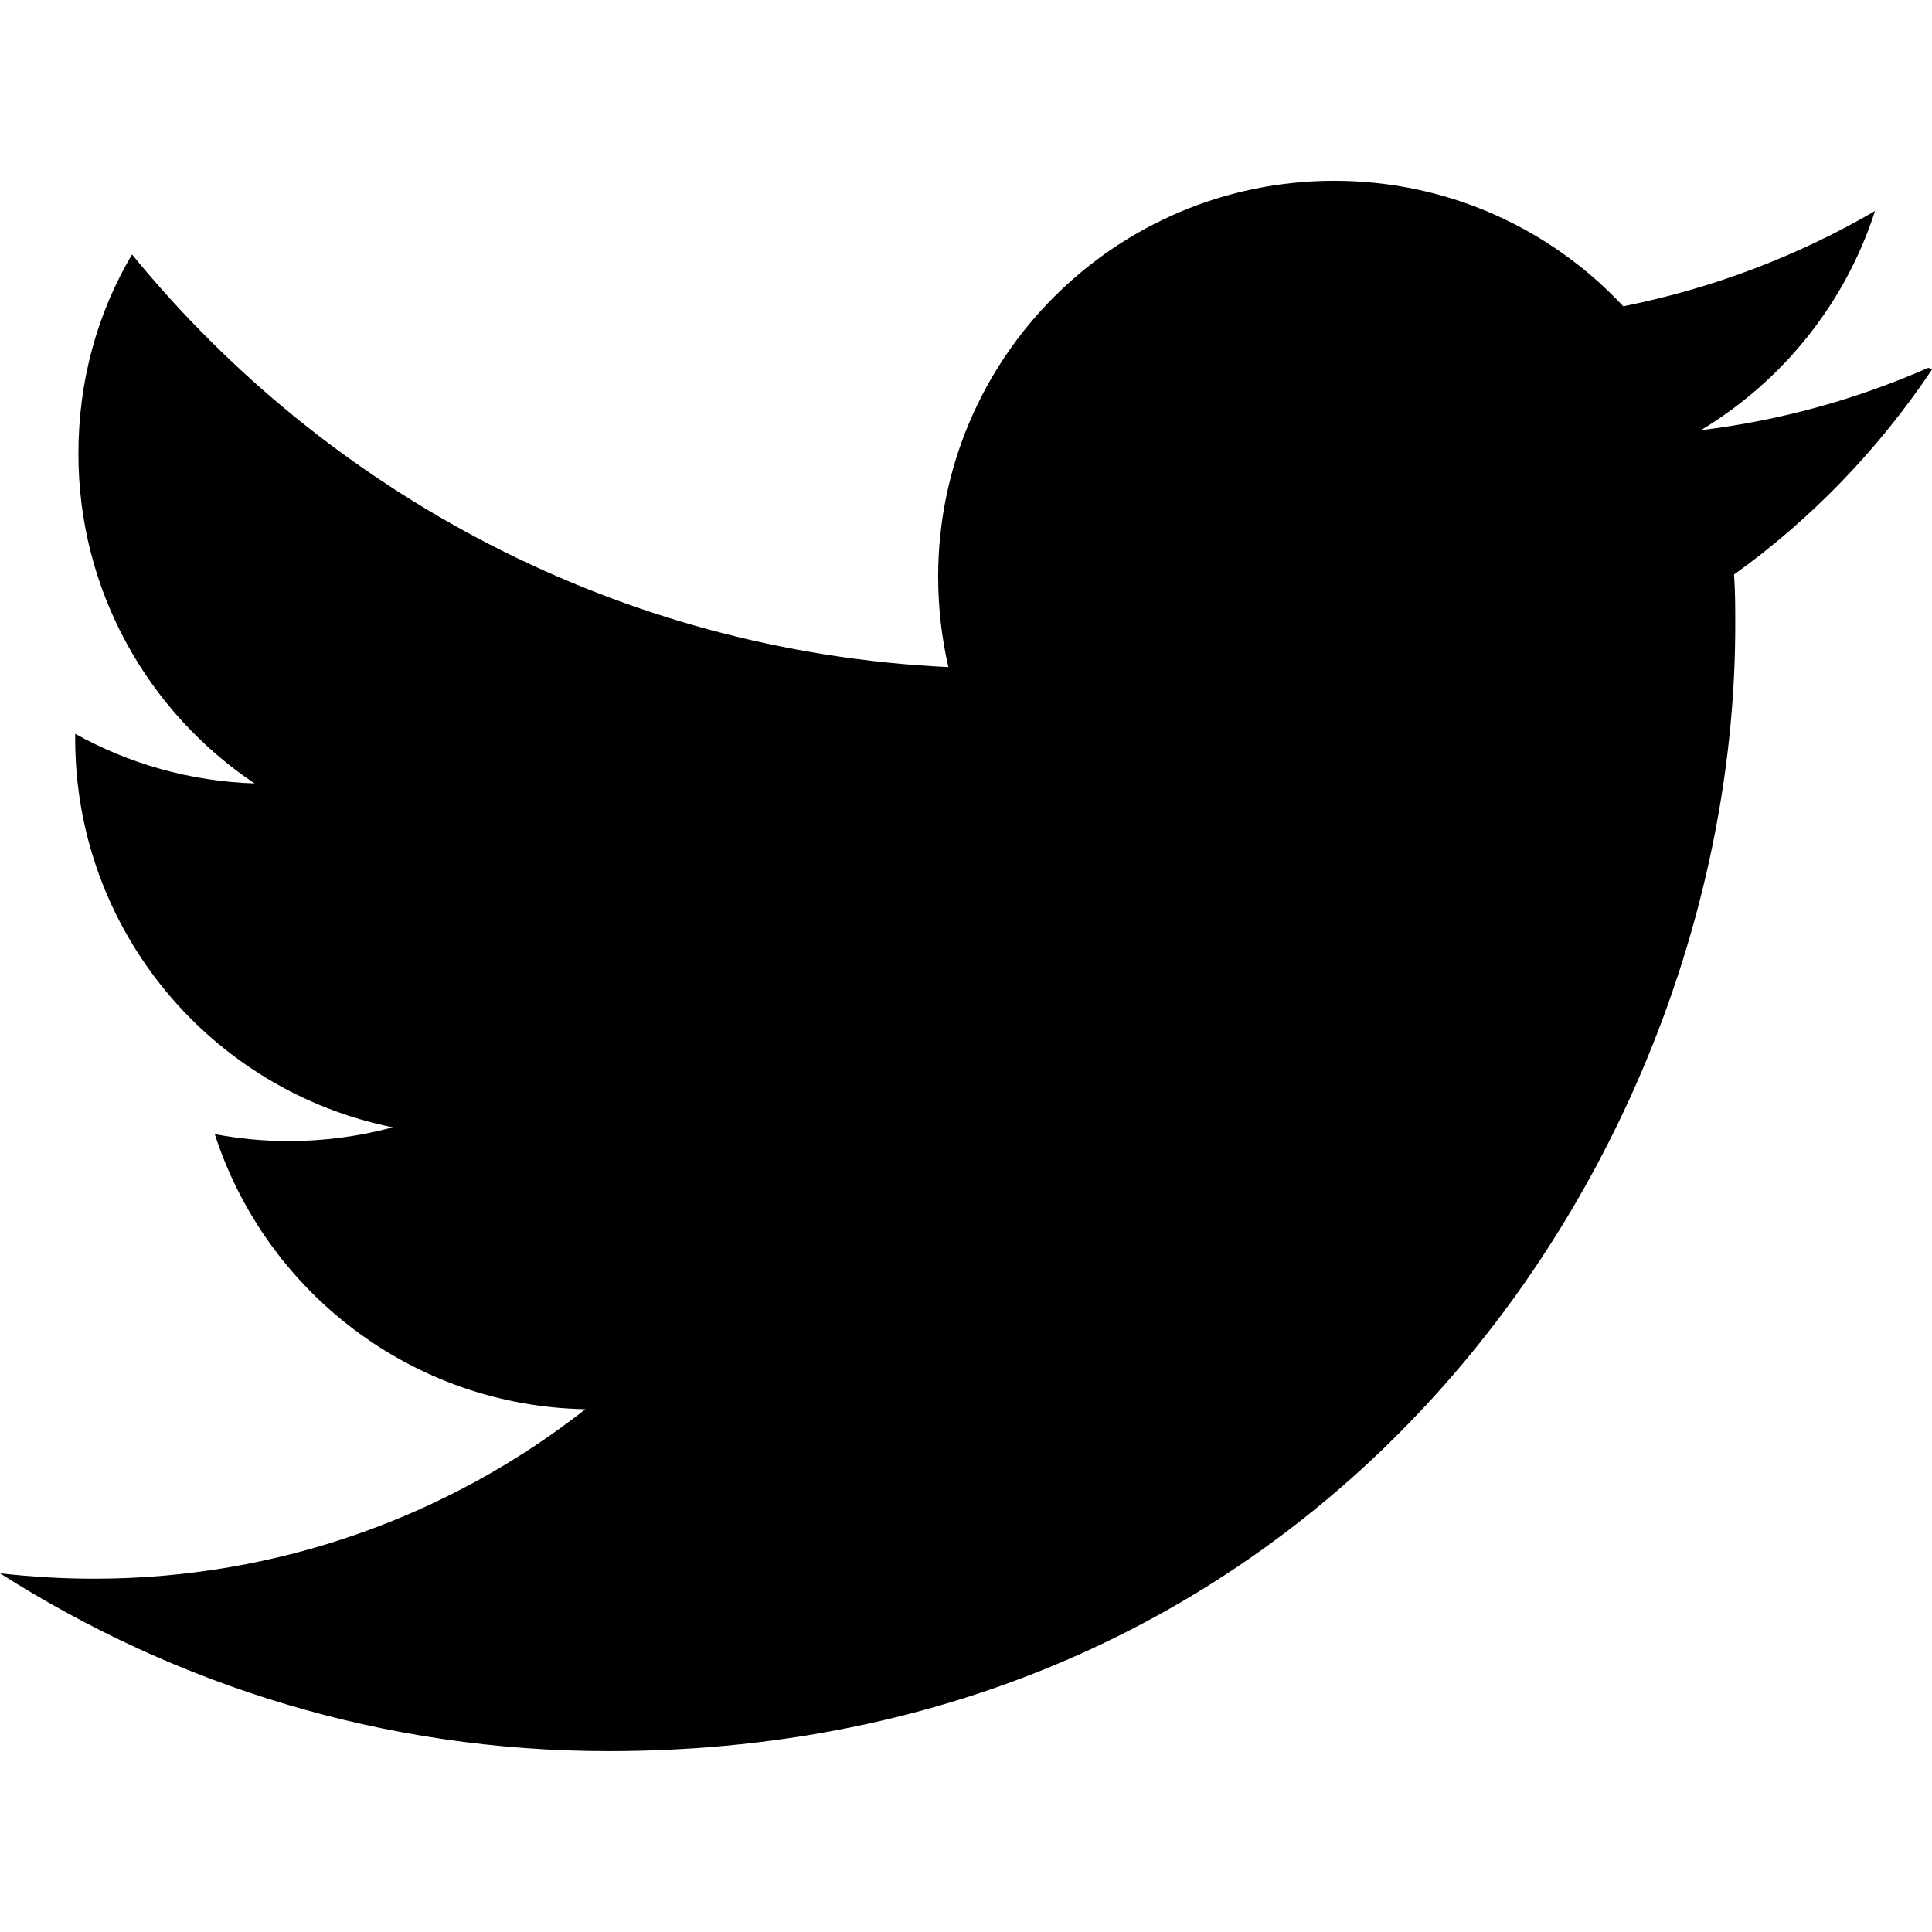
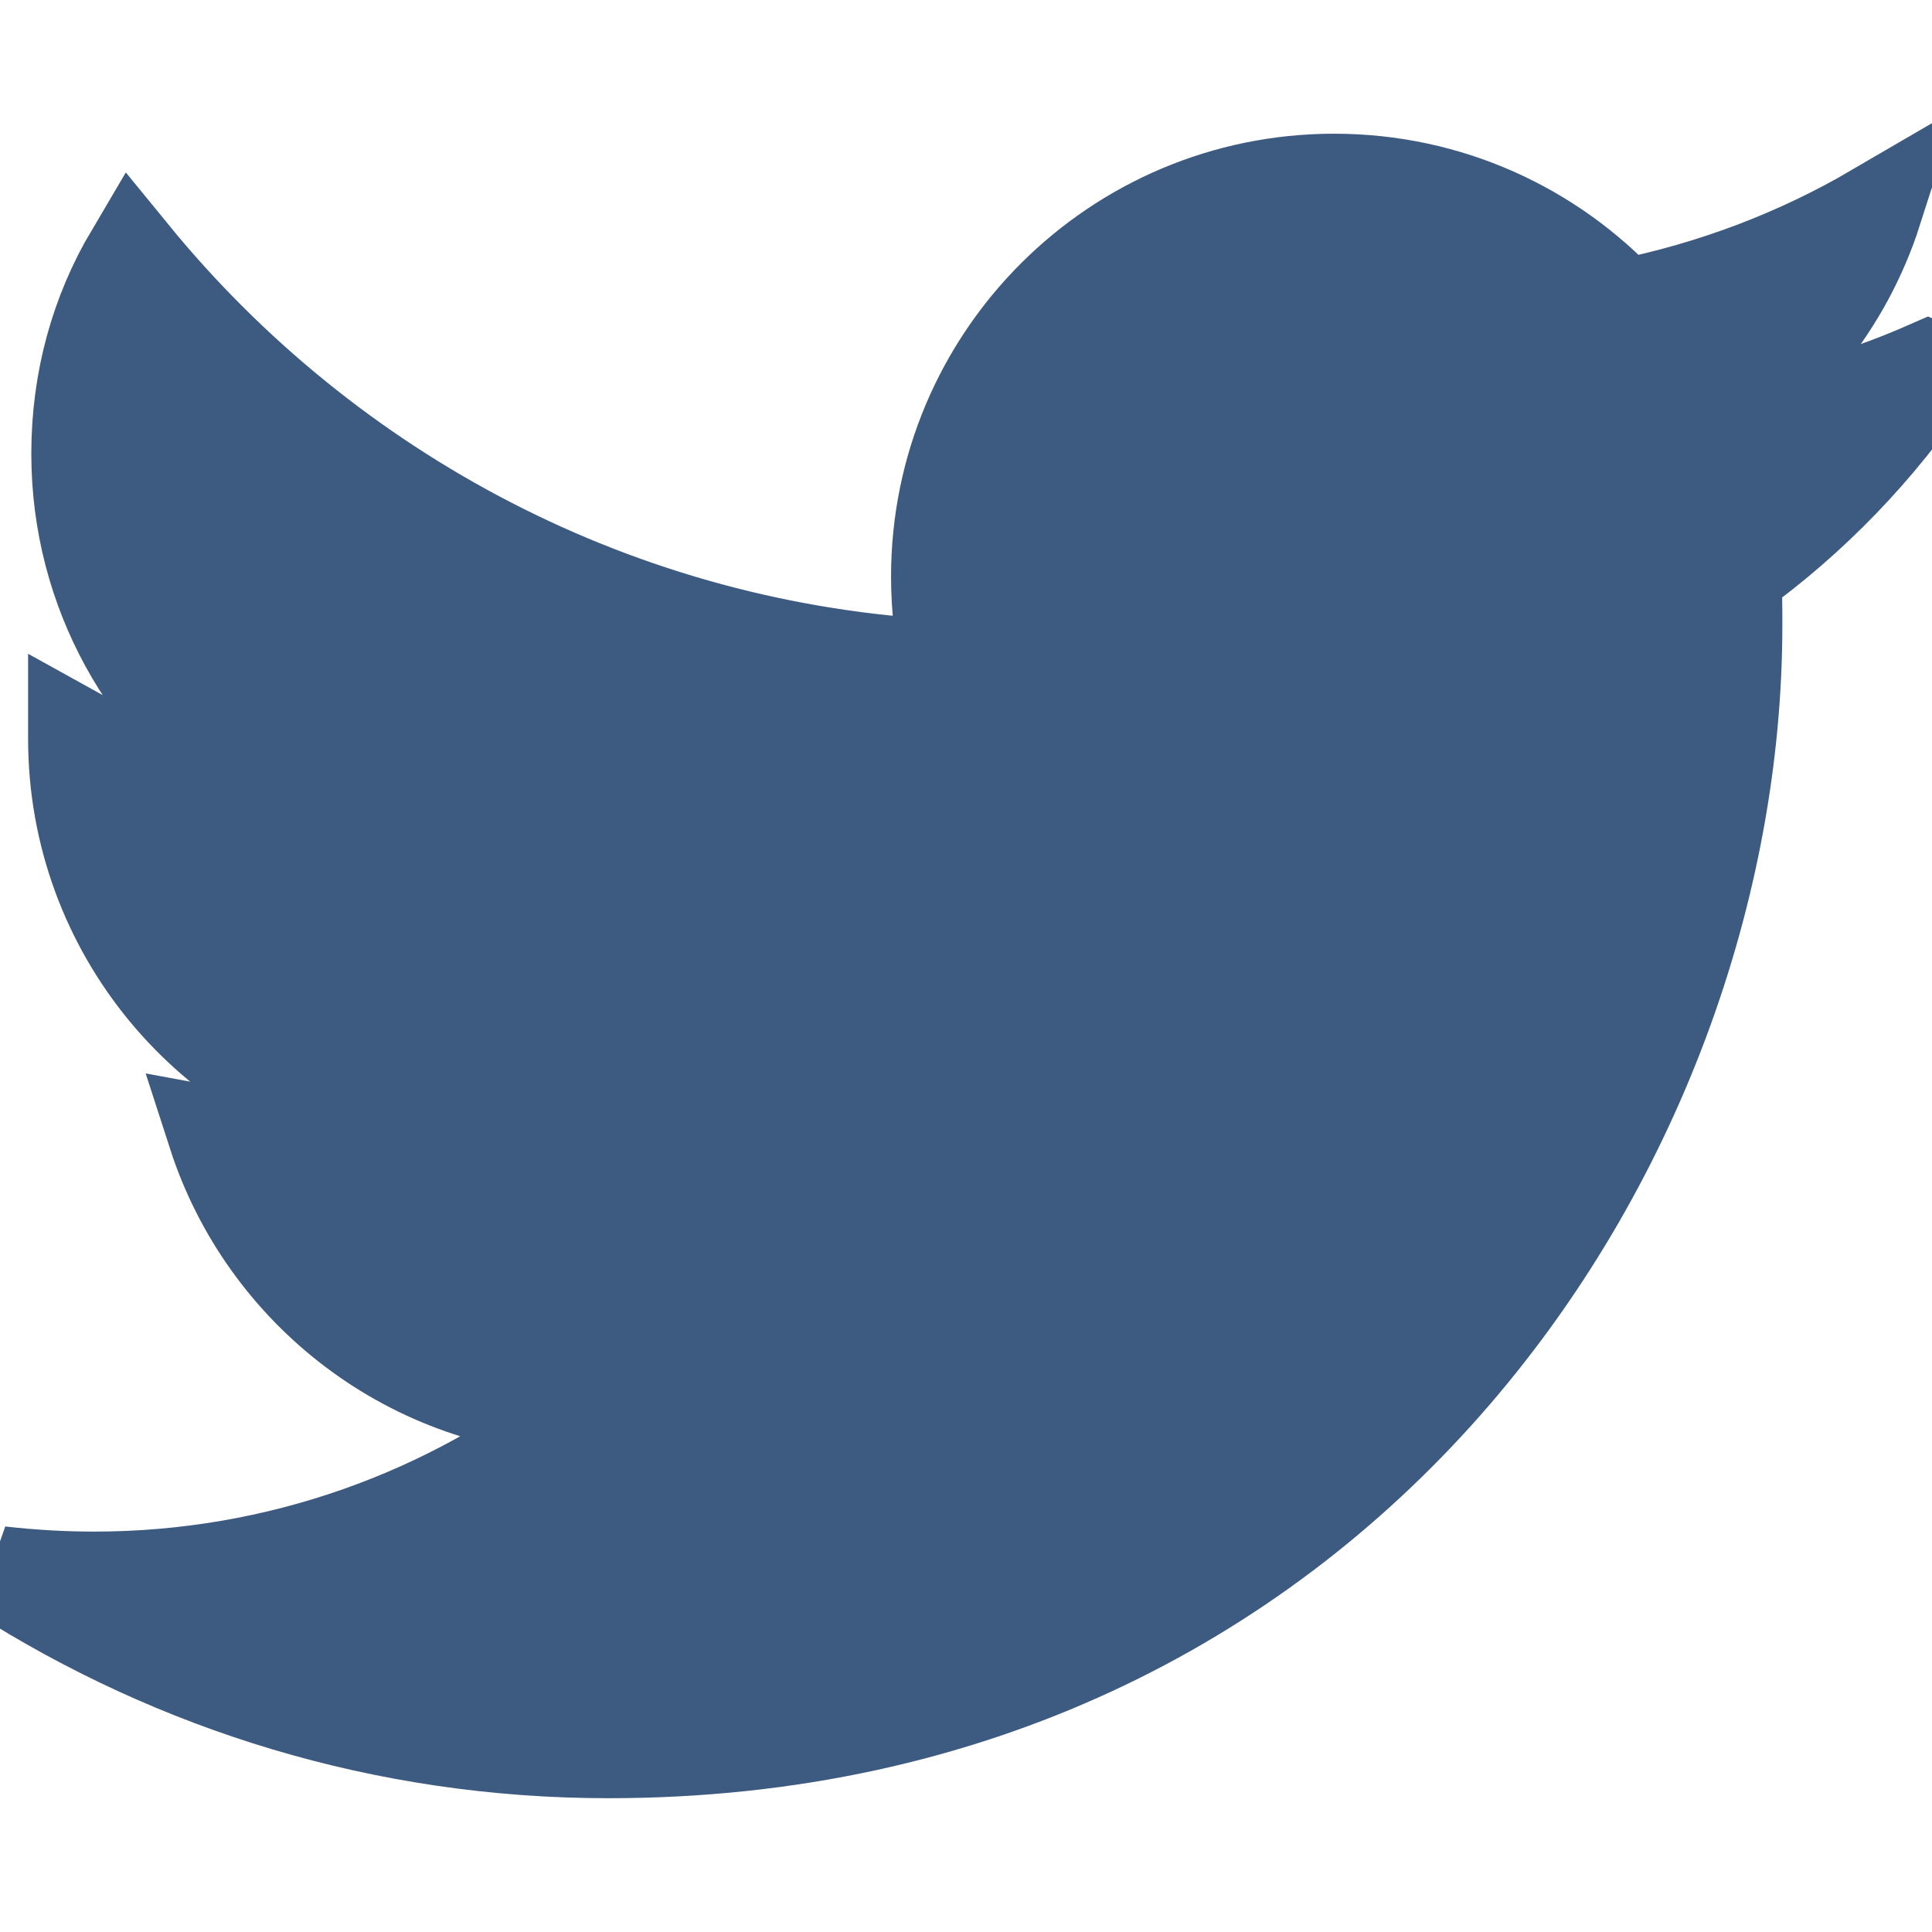
- <svg xmlns="http://www.w3.org/2000/svg" role="img" viewBox="0 0 24 24">
-   <path d="M23.954 4.569c-.885.389-1.83.654-2.825.775 1.014-.611 1.794-1.574 2.163-2.723-.951.555-2.005.959-3.127 1.184-.896-.959-2.173-1.559-3.591-1.559-2.717 0-4.92 2.203-4.92 4.917 0 .39.045.765.127 1.124C7.691 8.094 4.066 6.13 1.64 3.161c-.427.722-.666 1.561-.666 2.475 0 1.71.87 3.213 2.188 4.096-.807-.026-1.566-.248-2.228-.616v.061c0 2.385 1.693 4.374 3.946 4.827-.413.111-.849.171-1.296.171-.314 0-.615-.03-.916-.086.631 1.953 2.445 3.377 4.604 3.417-1.68 1.319-3.809 2.105-6.102 2.105-.39 0-.779-.023-1.17-.067 2.189 1.394 4.768 2.209 7.557 2.209 9.054 0 13.999-7.496 13.999-13.986 0-.209 0-.42-.015-.63.961-.689 1.8-1.56 2.46-2.548l-.047-.02z" />
+ <svg xmlns="http://www.w3.org/2000/svg" viewBox="0 0 24 24">
+   <path style="fill:rgb(61, 90, 128);stroke:rgb(61, 90, 128);stroke-width:1.17px;" d="M23.954 4.569c-.885.389-1.83.654-2.825.775 1.014-.611 1.794-1.574 2.163-2.723-.951.555-2.005.959-3.127 1.184-.896-.959-2.173-1.559-3.591-1.559-2.717 0-4.92 2.203-4.92 4.917 0 .39.045.765.127 1.124C7.691 8.094 4.066 6.13 1.64 3.161c-.427.722-.666 1.561-.666 2.475 0 1.71.87 3.213 2.188 4.096-.807-.026-1.566-.248-2.228-.616v.061c0 2.385 1.693 4.374 3.946 4.827-.413.111-.849.171-1.296.171-.314 0-.615-.03-.916-.086.631 1.953 2.445 3.377 4.604 3.417-1.68 1.319-3.809 2.105-6.102 2.105-.39 0-.779-.023-1.17-.067 2.189 1.394 4.768 2.209 7.557 2.209 9.054 0 13.999-7.496 13.999-13.986 0-.209 0-.42-.015-.63.961-.689 1.8-1.56 2.46-2.548l-.047-.02z" />
</svg>
